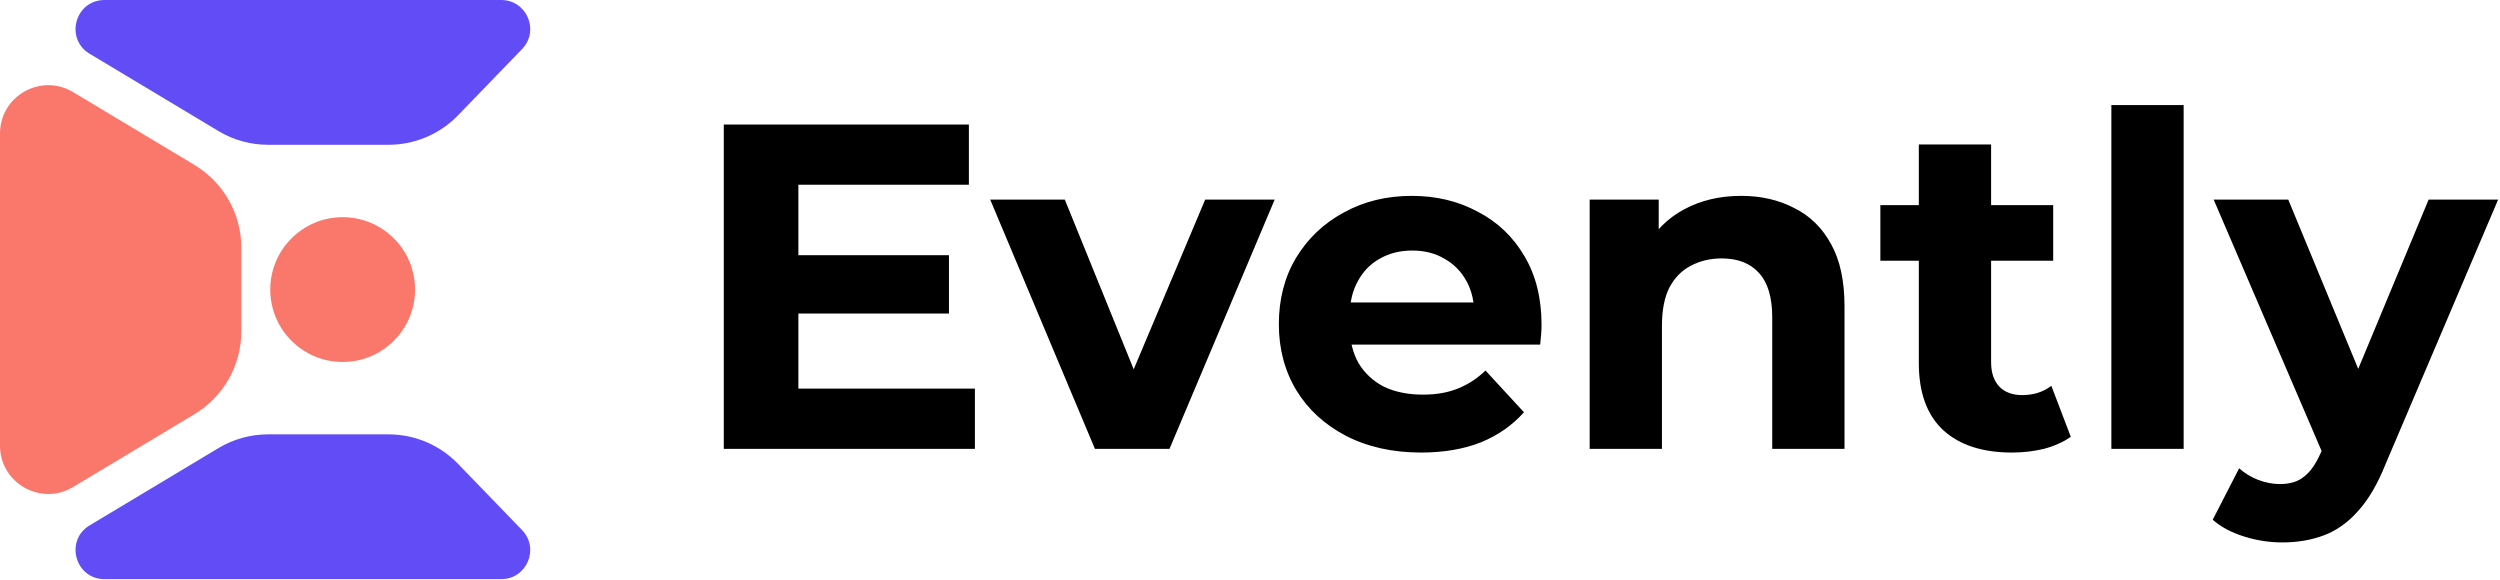
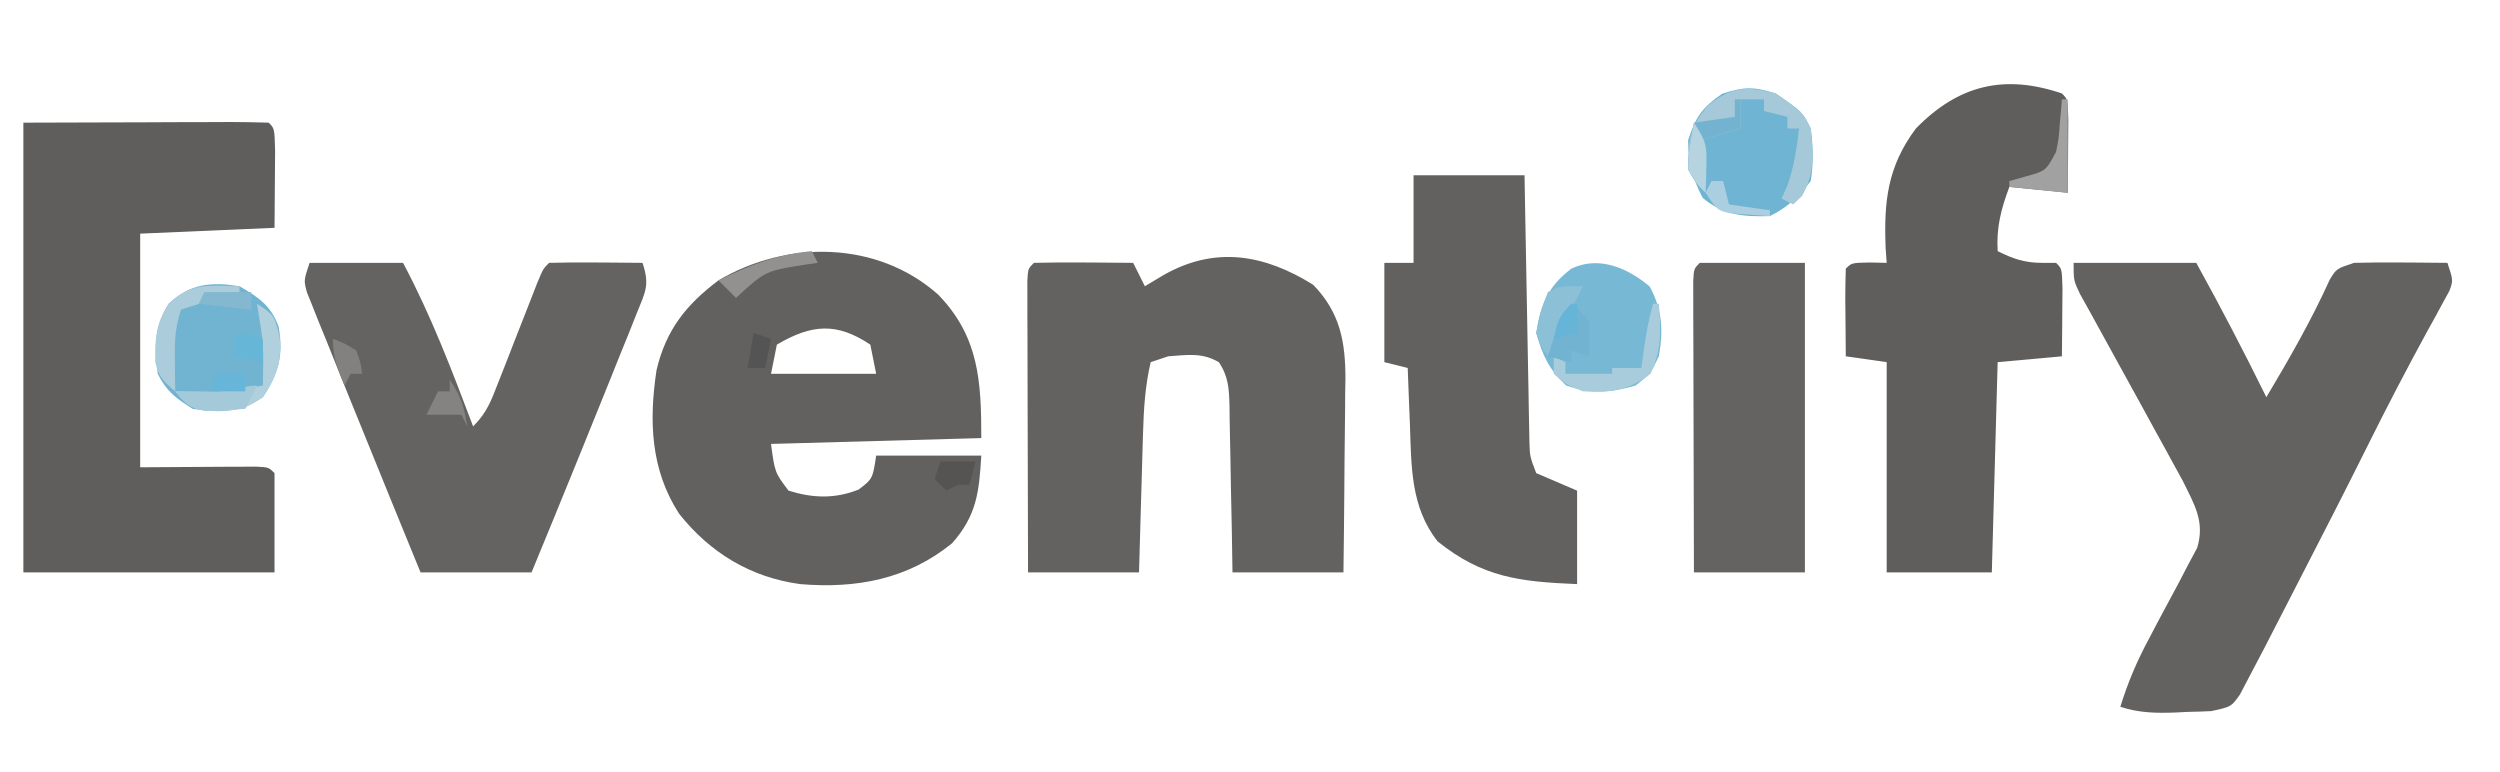
- <svg xmlns="http://www.w3.org/2000/svg" width="518" height="120" viewBox="0 0 518 120" fill="none">
-   <path d="M-3.08811e-06 27.662C-1.72904e-06 19.889 8.48 15.088 15.145 19.087L40.29 34.174C46.314 37.788 50 44.299 50 51.324L50 68.676C50 75.701 46.314 82.212 40.29 85.826L15.145 100.913C8.48 104.912 -1.57555e-05 100.111 -1.43965e-05 92.338L-3.08811e-06 27.662Z" fill="#FA776C" />
-   <path d="M103.855 -3.00576e-06C109.151 -1.88027e-06 111.85 6.362 108.169 10.17L94.896 23.9C91.128 27.799 85.938 30 80.516 30L55.54 30C51.915 30 48.358 29.015 45.25 27.15L18.575 11.145C13.357 8.014 15.577 -2.17645e-05 21.662 -2.04714e-05L103.855 -3.00576e-06Z" fill="#624CF5" />
-   <path d="M103.855 120C109.151 120 111.85 113.638 108.169 109.83L94.896 96.1C91.128 92.201 85.938 90 80.516 90L55.54 90C51.915 90 48.358 90.985 45.25 92.85L18.575 108.855C13.357 111.986 15.577 120 21.662 120L103.855 120Z" fill="#624CF5" />
-   <rect x="56" y="45" width="30" height="30" rx="15" fill="#FA776C" />
-   <path d="M164.272 52.872H196.624V64.968H164.272V52.872ZM165.424 80.52H202V93H149.968V25.8H200.752V38.28H165.424V80.52ZM226.866 93L205.169 41.352H220.626L238.674 85.8H230.994L249.714 41.352H264.114L242.322 93H226.866ZM294.45 93.768C288.562 93.768 283.378 92.616 278.898 90.312C274.482 88.008 271.058 84.872 268.626 80.904C266.194 76.872 264.978 72.296 264.978 67.176C264.978 61.992 266.162 57.416 268.53 53.448C270.962 49.416 274.258 46.28 278.418 44.04C282.578 41.736 287.282 40.584 292.53 40.584C297.586 40.584 302.13 41.672 306.162 43.848C310.258 45.96 313.49 49.032 315.858 53.064C318.226 57.032 319.41 61.8 319.41 67.368C319.41 67.944 319.378 68.616 319.314 69.384C319.25 70.088 319.186 70.76 319.122 71.4H277.17V62.664H311.25L305.49 65.256C305.49 62.568 304.946 60.232 303.858 58.248C302.77 56.264 301.266 54.728 299.346 53.64C297.426 52.488 295.186 51.912 292.626 51.912C290.066 51.912 287.794 52.488 285.81 53.64C283.89 54.728 282.386 56.296 281.298 58.344C280.21 60.328 279.666 62.696 279.666 65.448V67.752C279.666 70.568 280.274 73.064 281.49 75.24C282.77 77.352 284.53 78.984 286.77 80.136C289.074 81.224 291.762 81.768 294.834 81.768C297.586 81.768 299.986 81.352 302.034 80.52C304.146 79.688 306.066 78.44 307.794 76.776L315.762 85.416C313.394 88.104 310.418 90.184 306.834 91.656C303.25 93.064 299.122 93.768 294.45 93.768ZM360.773 40.584C364.869 40.584 368.517 41.416 371.717 43.08C374.981 44.68 377.541 47.176 379.397 50.568C381.253 53.896 382.181 58.184 382.181 63.432V93H367.205V65.736C367.205 61.576 366.277 58.504 364.421 56.52C362.629 54.536 360.069 53.544 356.741 53.544C354.373 53.544 352.229 54.056 350.309 55.08C348.453 56.04 346.981 57.544 345.893 59.592C344.869 61.64 344.357 64.264 344.357 67.464V93H329.381V41.352H343.685V55.656L340.997 51.336C342.853 47.88 345.509 45.224 348.965 43.368C352.421 41.512 356.357 40.584 360.773 40.584ZM416.876 93.768C410.796 93.768 406.06 92.232 402.668 89.16C399.276 86.024 397.58 81.384 397.58 75.24V29.928H412.556V75.048C412.556 77.224 413.132 78.92 414.284 80.136C415.436 81.288 417.004 81.864 418.988 81.864C421.356 81.864 423.372 81.224 425.036 79.944L429.068 90.504C427.532 91.592 425.676 92.424 423.5 93C421.388 93.512 419.18 93.768 416.876 93.768ZM389.612 54.024V42.504H425.42V54.024H389.612ZM437.475 93V21.768H452.451V93H437.475ZM472.878 112.392C470.19 112.392 467.534 111.976 464.91 111.144C462.286 110.312 460.142 109.16 458.477 107.688L463.95 97.032C465.102 98.056 466.414 98.856 467.886 99.432C469.422 100.008 470.926 100.296 472.398 100.296C474.51 100.296 476.174 99.784 477.39 98.76C478.67 97.8 479.822 96.168 480.846 93.864L483.534 87.528L484.686 85.896L503.214 41.352H517.614L494.286 96.168C492.622 100.328 490.702 103.592 488.526 105.96C486.414 108.328 484.046 109.992 481.422 110.952C478.862 111.912 476.014 112.392 472.878 112.392ZM481.71 95.016L458.669 41.352H474.126L491.982 84.552L481.71 95.016Z" fill="black" />
+ <svg xmlns="http://www.w3.org/2000/svg" version="1.1" width="428" height="132">
+   <path d="M0 0 C6.909 -0.021 13.819 -0.041 20.938 -0.062 C23.121 -0.072 25.305 -0.081 27.554 -0.09 C29.275 -0.093 30.995 -0.096 32.715 -0.098 C33.617 -0.103 34.518 -0.108 35.447 -0.113 C37.632 -0.113 39.816 -0.062 42 0 C43 1 43 1 43.098 4.816 C43.092 6.398 43.079 7.981 43.062 9.562 C43.042 12.347 43.021 15.131 43 18 C35.41 18.33 27.82 18.66 20 19 C20 32.2 20 45.4 20 59 C27.195 58.96 27.195 58.96 34.39 58.91 C35.281 58.907 36.172 58.905 37.09 58.902 C38.006 58.897 38.923 58.892 39.867 58.886 C42 59 42 59 43 60 C43 65.61 43 71.22 43 77 C28.81 77 14.62 77 0 77 C0 51.59 0 26.18 0 0 Z " fill="#5F5E5C" transform="translate(4,21)" />
+   <path d="M0 0 C6.93 0 13.86 0 21 0 C25.189 7.581 29.176 15.229 33 23 C36.929 16.41 40.692 9.857 43.859 2.863 C45 1 45 1 48 0 C50.739 -0.071 53.45 -0.094 56.188 -0.062 C56.937 -0.058 57.687 -0.053 58.459 -0.049 C60.306 -0.037 62.153 -0.019 64 0 C65 3 65 3 64.323 4.831 C63.949 5.509 63.576 6.188 63.191 6.887 C62.773 7.662 62.355 8.437 61.924 9.236 C61.475 10.045 61.025 10.854 60.562 11.688 C56.966 18.271 53.521 24.909 50.181 31.625 C46.615 38.793 42.965 45.916 39.298 53.031 C38.169 55.224 37.042 57.418 35.916 59.611 C35.188 61.026 34.459 62.441 33.73 63.855 C33.399 64.501 33.068 65.147 32.727 65.813 C31.83 67.548 30.916 69.274 30 71 C29.499 71.957 28.998 72.914 28.481 73.9 C27 76 27 76 23.566 76.742 C22.233 76.811 20.898 76.855 19.562 76.875 C18.894 76.909 18.226 76.942 17.537 76.977 C14.195 77.109 11.189 77.06 8 76 C9.279 71.866 10.837 68.181 12.891 64.375 C13.435 63.339 13.979 62.302 14.539 61.234 C15.683 59.072 16.839 56.915 18.008 54.766 C18.547 53.729 19.085 52.693 19.641 51.625 C20.141 50.689 20.642 49.753 21.157 48.789 C22.516 44.292 20.674 41.378 18.691 37.322 C18.201 36.431 17.711 35.539 17.207 34.621 C16.662 33.623 16.117 32.625 15.555 31.596 C14.98 30.554 14.405 29.512 13.812 28.438 C13.229 27.369 12.645 26.3 12.044 25.198 C9.572 20.671 7.086 16.152 4.586 11.641 C3.959 10.501 3.333 9.362 2.688 8.188 C2.155 7.232 1.623 6.277 1.074 5.293 C0 3 0 3 0 0 Z " fill="#646260" transform="translate(355,45)" />
+   <path d="M0 0 C6.953 7.19 7.355 14.815 7.355 24.535 C-4.525 24.865 -16.405 25.195 -28.645 25.535 C-27.998 30.417 -27.998 30.417 -25.645 33.535 C-21.455 34.836 -17.716 34.959 -13.645 33.348 C-11.244 31.51 -11.244 31.51 -10.645 27.535 C-4.705 27.535 1.235 27.535 7.355 27.535 C6.981 33.709 6.599 37.747 2.355 42.535 C-5.223 48.708 -14.06 50.34 -23.645 49.535 C-32.12 48.395 -39.094 44.169 -44.391 37.473 C-49.274 29.927 -49.556 21.575 -48.246 12.895 C-46.63 6.052 -43.226 1.738 -37.645 -2.465 C-25.915 -9.406 -10.436 -9.296 0 0 Z M-27.645 8.535 C-27.975 10.185 -28.305 11.835 -28.645 13.535 C-22.705 13.535 -16.765 13.535 -10.645 13.535 C-10.975 11.885 -11.305 10.235 -11.645 8.535 C-17.414 4.689 -21.687 5.031 -27.645 8.535 Z " fill="#63615F" transform="translate(160.6445,50.46484)" />
+   <path d="M0 0 C4.617 4.749 5.529 9.762 5.527 16.142 C5.512 16.981 5.496 17.819 5.48 18.684 C5.476 19.562 5.472 20.439 5.468 21.344 C5.451 24.125 5.413 26.906 5.375 29.688 C5.36 31.583 5.346 33.478 5.334 35.373 C5.304 39.999 5.245 44.624 5.188 49.25 C-1.083 49.25 -7.353 49.25 -13.812 49.25 C-13.869 45.621 -13.869 45.621 -13.926 41.918 C-13.972 39.575 -14.023 37.232 -14.075 34.888 C-14.108 33.26 -14.136 31.631 -14.159 30.003 C-14.192 27.661 -14.245 25.321 -14.301 22.98 C-14.307 22.252 -14.314 21.524 -14.32 20.774 C-14.405 17.857 -14.481 15.747 -16.126 13.282 C-18.938 11.561 -21.611 12.021 -24.812 12.25 C-25.802 12.58 -26.793 12.91 -27.812 13.25 C-28.778 17.362 -29.007 21.302 -29.129 25.52 C-29.15 26.201 -29.17 26.882 -29.192 27.583 C-29.257 29.743 -29.316 31.903 -29.375 34.062 C-29.418 35.533 -29.462 37.004 -29.506 38.475 C-29.613 42.066 -29.713 45.658 -29.812 49.25 C-36.083 49.25 -42.352 49.25 -48.812 49.25 C-48.837 41.863 -48.855 34.475 -48.867 27.088 C-48.872 24.573 -48.879 22.058 -48.888 19.542 C-48.9 15.936 -48.906 12.329 -48.91 8.723 C-48.915 7.59 -48.92 6.458 -48.926 5.292 C-48.926 4.251 -48.926 3.21 -48.926 2.137 C-48.928 1.215 -48.93 0.294 -48.933 -0.656 C-48.812 -2.75 -48.812 -2.75 -47.812 -3.75 C-44.95 -3.823 -42.112 -3.842 -39.25 -3.812 C-38.444 -3.808 -37.637 -3.803 -36.807 -3.799 C-34.809 -3.787 -32.811 -3.769 -30.812 -3.75 C-30.152 -2.43 -29.492 -1.11 -28.812 0.25 C-27.204 -0.709 -27.204 -0.709 -25.562 -1.688 C-16.753 -6.674 -8.362 -5.203 0 0 Z " fill="#636260" transform="translate(224.8125,48.75)" />
+   <path d="M0 0 C1 1 1 1 1.098 4.598 C1.091 6.086 1.079 7.574 1.062 9.062 C1.058 9.821 1.053 10.58 1.049 11.361 C1.037 13.241 1.019 15.12 1 17 C-2.3 16.67 -5.6 16.34 -9 16 C-10.423 19.823 -11.24 22.913 -11 27 C-8.364 28.318 -6.337 29 -3.375 29 C-2.591 29 -1.808 29 -1 29 C0 30 0 30 0.098 33.379 C0.091 34.773 0.079 36.168 0.062 37.562 C0.058 38.273 0.053 38.984 0.049 39.717 C0.037 41.478 0.019 43.239 0 45 C-5.445 45.495 -5.445 45.495 -11 46 C-11.33 57.88 -11.66 69.76 -12 82 C-17.94 82 -23.88 82 -30 82 C-30 70.12 -30 58.24 -30 46 C-32.31 45.67 -34.62 45.34 -37 45 C-37.027 42.521 -37.047 40.042 -37.062 37.562 C-37.075 36.502 -37.075 36.502 -37.088 35.42 C-37.097 33.613 -37.052 31.806 -37 30 C-36 29 -36 29 -32.938 28.938 C-31.483 28.968 -31.483 28.968 -30 29 C-30.087 27.766 -30.087 27.766 -30.176 26.508 C-30.499 18.515 -29.871 12.523 -25 6 C-17.7 -1.486 -9.83 -3.334 0 0 Z " fill="#605E5C" transform="translate(353,16)" />
+   <path d="M0 0 C5.28 0 10.56 0 16 0 C20.808 9.034 24.388 18.444 28 28 C30.403 25.597 31.113 23.535 32.348 20.371 C33.008 18.696 33.008 18.696 33.682 16.986 C34.137 15.815 34.593 14.644 35.062 13.438 C35.968 11.123 36.875 8.809 37.785 6.496 C38.387 4.952 38.387 4.952 39 3.377 C40 1 40 1 41 0 C43.697 -0.073 46.367 -0.092 49.062 -0.062 C49.821 -0.058 50.58 -0.053 51.361 -0.049 C53.241 -0.037 55.12 -0.019 57 0 C58.274 3.821 57.491 4.953 56.008 8.645 C55.554 9.787 55.1 10.929 54.632 12.106 C54.13 13.342 53.628 14.577 53.125 15.812 C52.621 17.07 52.118 18.327 51.616 19.585 C50.091 23.395 48.547 27.198 47 31 C46.303 32.719 46.303 32.719 45.591 34.472 C43.08 40.656 40.549 46.832 38 53 C31.73 53 25.46 53 19 53 C15.565 44.621 12.147 36.236 8.748 27.843 C8.027 26.066 7.303 24.289 6.58 22.512 C5.293 19.345 4.02 16.174 2.75 13 C2.356 12.034 1.961 11.069 1.555 10.074 C1.202 9.183 0.848 8.293 0.484 7.375 C0.016 6.211 0.016 6.211 -0.462 5.023 C-1 3 -1 3 0 0 Z " fill="#646361" transform="translate(53,45)" />
+   <path d="M0 0 C6.27 0 12.54 0 19 0 C19.025 1.438 19.05 2.877 19.076 4.359 C19.17 9.687 19.27 15.015 19.372 20.343 C19.416 22.651 19.457 24.958 19.497 27.266 C19.555 30.58 19.619 33.893 19.684 37.207 C19.7 38.241 19.717 39.276 19.734 40.342 C19.754 41.303 19.774 42.263 19.795 43.253 C19.818 44.522 19.818 44.522 19.842 45.817 C19.923 48.18 19.923 48.18 21 51 C23.31 51.99 25.62 52.98 28 54 C28 59.28 28 64.56 28 70 C18.168 69.59 11.8 68.861 4.125 62.688 C-0.522 56.81 -0.376 49.764 -0.625 42.562 C-0.664 41.64 -0.702 40.718 -0.742 39.768 C-0.836 37.512 -0.921 35.256 -1 33 C-2.32 32.67 -3.64 32.34 -5 32 C-5 26.39 -5 20.78 -5 15 C-3.35 15 -1.7 15 0 15 C0 10.05 0 5.1 0 0 Z " fill="#62615F" transform="translate(242,30)" />
+   <path d="M0 0 C5.94 0 11.88 0 18 0 C18 17.49 18 34.98 18 53 C11.73 53 5.46 53 -1 53 C-1.025 45.613 -1.043 38.225 -1.055 30.838 C-1.06 28.323 -1.067 25.808 -1.075 23.292 C-1.088 19.686 -1.093 16.079 -1.098 12.473 C-1.103 11.34 -1.108 10.208 -1.113 9.042 C-1.113 8.001 -1.113 6.96 -1.114 5.887 C-1.116 4.965 -1.118 4.044 -1.12 3.094 C-1 1 -1 1 0 0 Z " fill="#656362" transform="translate(291,45)" />
+   <path d="M0 0 C4.576 3.153 4.576 3.153 6 6 C6.421 9.059 6.485 11.947 6 15 C3.818 17.756 2.128 19.436 -1 21 C-5.541 21.123 -8.984 20.864 -12.5 17.875 C-14.315 14.397 -14.931 11.93 -15 8 C-13.706 4.041 -12.624 2.43 -9.188 0.062 C-5.481 -1.173 -3.708 -1.183 0 0 Z " fill="#6FB5D3" transform="translate(304,16)" />
+   <path d="M0 0 C3.247 1.889 5.372 3.283 6.695 6.902 C7.562 11.707 6.751 14.873 4 19 C-0.019 21.679 -3.276 21.696 -8 21 C-10.87 19.206 -12.491 18.017 -14 15 C-14.555 10.368 -14.636 7.018 -12.125 3 C-8.463 -0.447 -4.879 -0.779 0 0 Z " fill="#70B4D2" transform="translate(41,49)" />
+   <path d="M0 0 C2.166 4.072 2.34 7.42 1.562 11.938 C0.125 14.938 0.125 14.938 -2.438 16.938 C-6.652 18.196 -10.147 18.386 -14.312 16.938 C-17.268 14.156 -18.332 11.838 -19.438 7.938 C-18.689 3.029 -17.412 -0.024 -13.438 -3.062 C-8.709 -5.345 -3.761 -3.182 0 0 Z " fill="#77B8D4" transform="translate(282.4375,49.0625)" />
+   <path d="M0 0 C4.576 3.153 4.576 3.153 6 6 C6.425 10.237 6.684 13.831 4.5 17.562 C4.005 18.037 3.51 18.511 3 19 C2.34 18.67 1.68 18.34 1 18 C1.309 17.319 1.619 16.639 1.938 15.938 C3.134 12.63 3.59 9.485 4 6 C3.34 6 2.68 6 2 6 C2 5.34 2 4.68 2 4 C0.68 3.67 -0.64 3.34 -2 3 C-2 2.34 -2 1.68 -2 1 C-3.32 1 -4.64 1 -6 1 C-6 2.65 -6 4.3 -6 6 C-8.31 6.66 -10.62 7.32 -13 8 C-12.67 10.97 -12.34 13.94 -12 17 C-13.562 15.5 -13.562 15.5 -15 13 C-15 7.98 -14.799 5.988 -11.625 2.062 C-7.492 -1.185 -4.986 -1.296 0 0 Z " fill="#A5C9D9" transform="translate(304,16)" />
+   <path d="M0 0 C3 2 3 2 3.875 5.75 C4.253 9.911 3.344 12.483 1 16 C-2.098 18.065 -2.954 18.295 -6.5 18.312 C-7.66 18.338 -7.66 18.338 -8.844 18.363 C-11.47 17.921 -12.336 17.022 -14 15 C-13.004 15.017 -13.004 15.017 -11.988 15.035 C-5.437 15.119 -5.437 15.119 1 14 C1.15 6.943 1.15 6.943 0 0 Z " fill="#B0D0DE" transform="translate(44,52)" />
+   <path d="M0 0 C0.33 0 0.66 0 1 0 C1.348 4.44 1.515 7.924 -0.438 12 C-4.089 14.85 -7.423 15.293 -12 15 C-15.062 13.75 -15.062 13.75 -17 12 C-17 11.01 -17 10.02 -17 9 C-16.34 9.33 -15.68 9.66 -15 10 C-15 10.66 -15 11.32 -15 12 C-12.36 12 -9.72 12 -7 12 C-7 11.67 -7 11.34 -7 11 C-5.35 11 -3.7 11 -2 11 C-1.856 9.928 -1.711 8.855 -1.562 7.75 C-1.163 5.083 -0.724 2.586 0 0 Z " fill="#A8CCDB" transform="translate(283,52)" />
+   <path d="M0 0 C0 0.33 0 0.66 0 1 C-1.093 1.309 -2.186 1.619 -3.312 1.938 C-5.554 2.583 -7.787 3.262 -10 4 C-11.05 7.149 -11.101 9.388 -11.062 12.688 C-11.053 13.681 -11.044 14.675 -11.035 15.699 C-11.024 16.458 -11.012 17.218 -11 18 C-12.96 16.367 -13.907 15.45 -14.434 12.914 C-14.441 8.797 -14.36 6.576 -12.125 3 C-8.173 -0.719 -5.231 -0.084 0 0 Z " fill="#AACCDB" transform="translate(41,49)" />
+   <path d="M0 0 C1.5 1.125 1.5 1.125 3 3 C3.188 6.188 3.188 6.188 3 9 C2.01 8.67 1.02 8.34 0 8 C0 8.66 0 9.32 0 10 C-1.32 9.67 -2.64 9.34 -4 9 C-2.25 2.25 -2.25 2.25 0 0 Z " fill="#71B3D0" transform="translate(269,52)" />
+   <path d="M0 0 C0.33 0 0.66 0 1 0 C1 1.65 1 3.3 1 5 C-1.31 5.66 -3.62 6.32 -6 7 C-5.67 9.97 -5.34 12.94 -5 16 C-6.562 14.5 -6.562 14.5 -8 12 C-7.968 9.226 -7.504 6.747 -7 4 C-3.535 3.505 -3.535 3.505 0 3 C0 2.01 0 1.02 0 0 Z " fill="#73B3D0" transform="translate(297,17)" />
+   <path d="M0 0 C-1.152 2.468 -2.048 4.048 -4 6 C-4.714 7.984 -5.386 9.983 -6 12 C-7.125 10.438 -7.125 10.438 -8 8 C-7.25 4.312 -7.25 4.312 -6 1 C-4 0 -4 0 0 0 Z " fill="#8CC0D7" transform="translate(271,49)" />
+   <path d="M0 0 C0.33 0 0.66 0 1 0 C1 5.28 1 10.56 1 16 C-2.3 15.67 -5.6 15.34 -9 15 C-9 14.67 -9 14.34 -9 14 C-7.577 13.598 -7.577 13.598 -6.125 13.188 C-2.747 12.25 -2.747 12.25 -1 9 C-0.546 6.721 -0.546 6.721 -0.375 4.312 C-0.3 3.504 -0.225 2.696 -0.148 1.863 C-0.099 1.248 -0.05 0.634 0 0 Z " fill="#A2A1A1" transform="translate(353,17)" />
+   <path d="M0 0 C-0.66 1.32 -1.32 2.64 -2 4 C-3.437 4.081 -4.874 4.139 -6.312 4.188 C-7.513 4.24 -7.513 4.24 -8.738 4.293 C-11.479 3.938 -12.292 3.106 -14 1 C-12.952 1.017 -12.952 1.017 -11.883 1.035 C-10.973 1.044 -10.063 1.053 -9.125 1.062 C-7.768 1.08 -7.768 1.08 -6.383 1.098 C-3.921 0.997 -2.423 0 0 0 Z " fill="#A4C9D8" transform="translate(44,66)" />
+   <path d="M0 0 C0.33 0.66 0.66 1.32 1 2 C0.325 2.098 -0.351 2.196 -1.047 2.297 C-7.96 3.371 -7.96 3.371 -13 8 C-13.99 7.01 -14.98 6.02 -16 5 C-10.638 2.386 -5.966 0.508 0 0 Z " fill="#929190" transform="translate(139,43)" />
+   <path d="M0 0 C1.98 0 3.96 0 6 0 C5.67 1.32 5.34 2.64 5 4 C4.34 4 3.68 4 3 4 C2.01 4.495 2.01 4.495 1 5 C0.34 4.34 -0.32 3.68 -1 3 C-0.67 2.01 -0.34 1.02 0 0 Z " fill="#565452" transform="translate(161,79)" />
+   <path d="M0 0 C2.64 0 5.28 0 8 0 C8 0.99 8 1.98 8 3 C5.03 2.67 2.06 2.34 -1 2 C-0.67 1.34 -0.34 0.68 0 0 Z " fill="#83B8D0" transform="translate(35,50)" />
+   <path d="M0 0 C2.136 3.204 2.231 4.019 2.125 7.688 C2.107 8.496 2.089 9.304 2.07 10.137 C2.047 10.752 2.024 11.366 2 12 C0.438 10.5 0.438 10.5 -1 8 C-0.968 5.226 -0.504 2.747 0 0 Z " fill="#B6D3E0" transform="translate(290,21)" />
+   <path d="M0 0 C1.945 2.918 2.453 4.625 3 8 C2.67 7.34 2.34 6.68 2 6 C0.02 6 -1.96 6 -4 6 C-3.34 4.68 -2.68 3.36 -2 2 C-1.34 2 -0.68 2 0 2 C0 1.34 0 0.68 0 0 Z " fill="#848382" transform="translate(77,65)" />
+   <path d="M0 0 C0.66 0 1.32 0 2 0 C2.33 1.32 2.66 2.64 3 4 C5.31 4.33 7.62 4.66 10 5 C10 5.33 10 5.66 10 6 C8.541 5.913 7.082 5.805 5.625 5.688 C4.813 5.629 4.001 5.571 3.164 5.512 C1 5 1 5 -1 2 C-0.67 1.34 -0.34 0.68 0 0 Z " fill="#ABCFE0" transform="translate(293,31)" />
+   <path d="M0 0 C1.938 0.75 1.938 0.75 4 2 C4.75 4.125 4.75 4.125 5 6 C4.34 6 3.68 6 3 6 C2.67 6.66 2.34 7.32 2 8 C0.743 5.094 0 3.204 0 0 Z " fill="#838180" transform="translate(57,58)" />
+   <path d="M0 0 C0.99 0.33 1.98 0.66 3 1 C3 2.32 3 3.64 3 5 C1.35 4.67 -0.3 4.34 -2 4 C-2 3.01 -2 2.02 -2 1 C-1.34 0.67 -0.68 0.34 0 0 Z " fill="#65B6D7" transform="translate(42,57)" />
+   <path d="M0 0 C0.99 0.33 1.98 0.66 3 1 C2.67 2.65 2.34 4.3 2 6 C1.01 6 0.02 6 -1 6 C-0.67 4.02 -0.34 2.04 0 0 Z " fill="#545454" transform="translate(129,57)" />
+   <path d="M0 0 C1.65 0 3.3 0 5 0 C5 0.99 5 1.98 5 3 C3.02 3 1.04 3 -1 3 C-0.67 2.01 -0.34 1.02 0 0 Z " fill="#67B5D9" transform="translate(37,64)" />
+   <path d="M0 0 C0.33 0 0.66 0 1 0 C1 1.65 1 3.3 1 5 C-0.32 5.33 -1.64 5.66 -3 6 C-2.427 3.133 -2.139 2.139 0 0 Z " fill="#66B5D8" transform="translate(269,52)" />
</svg>
